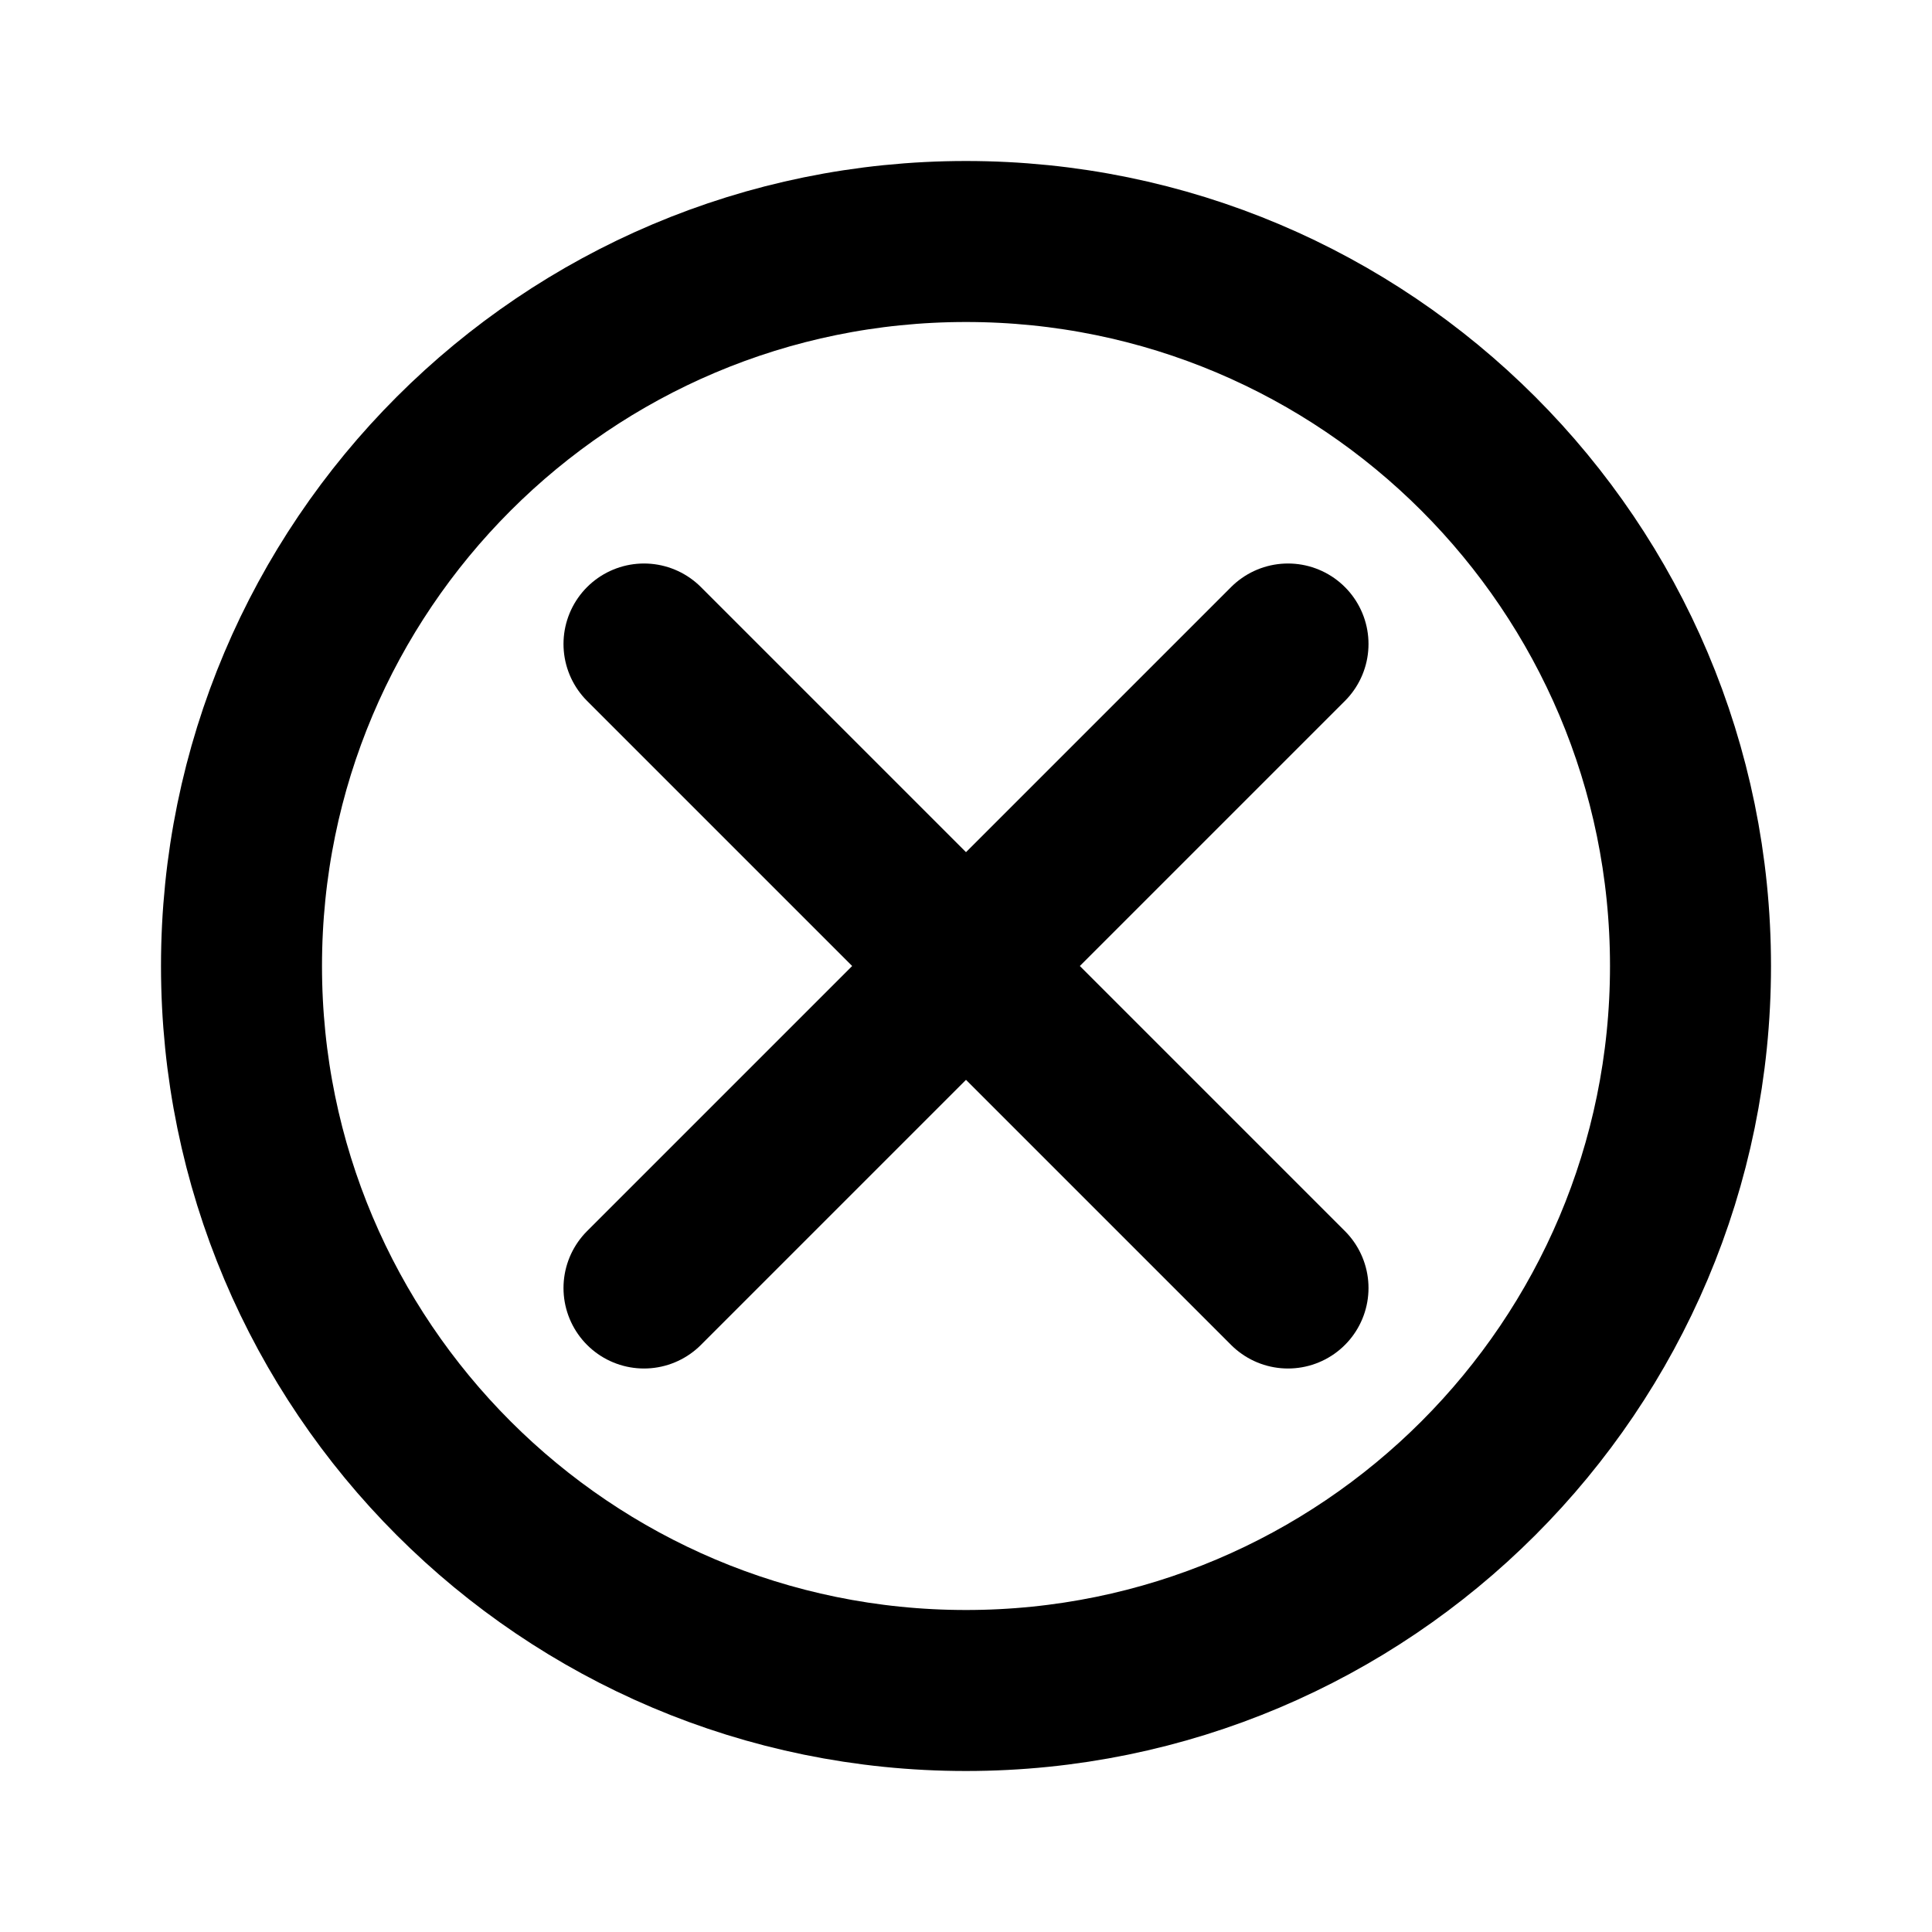
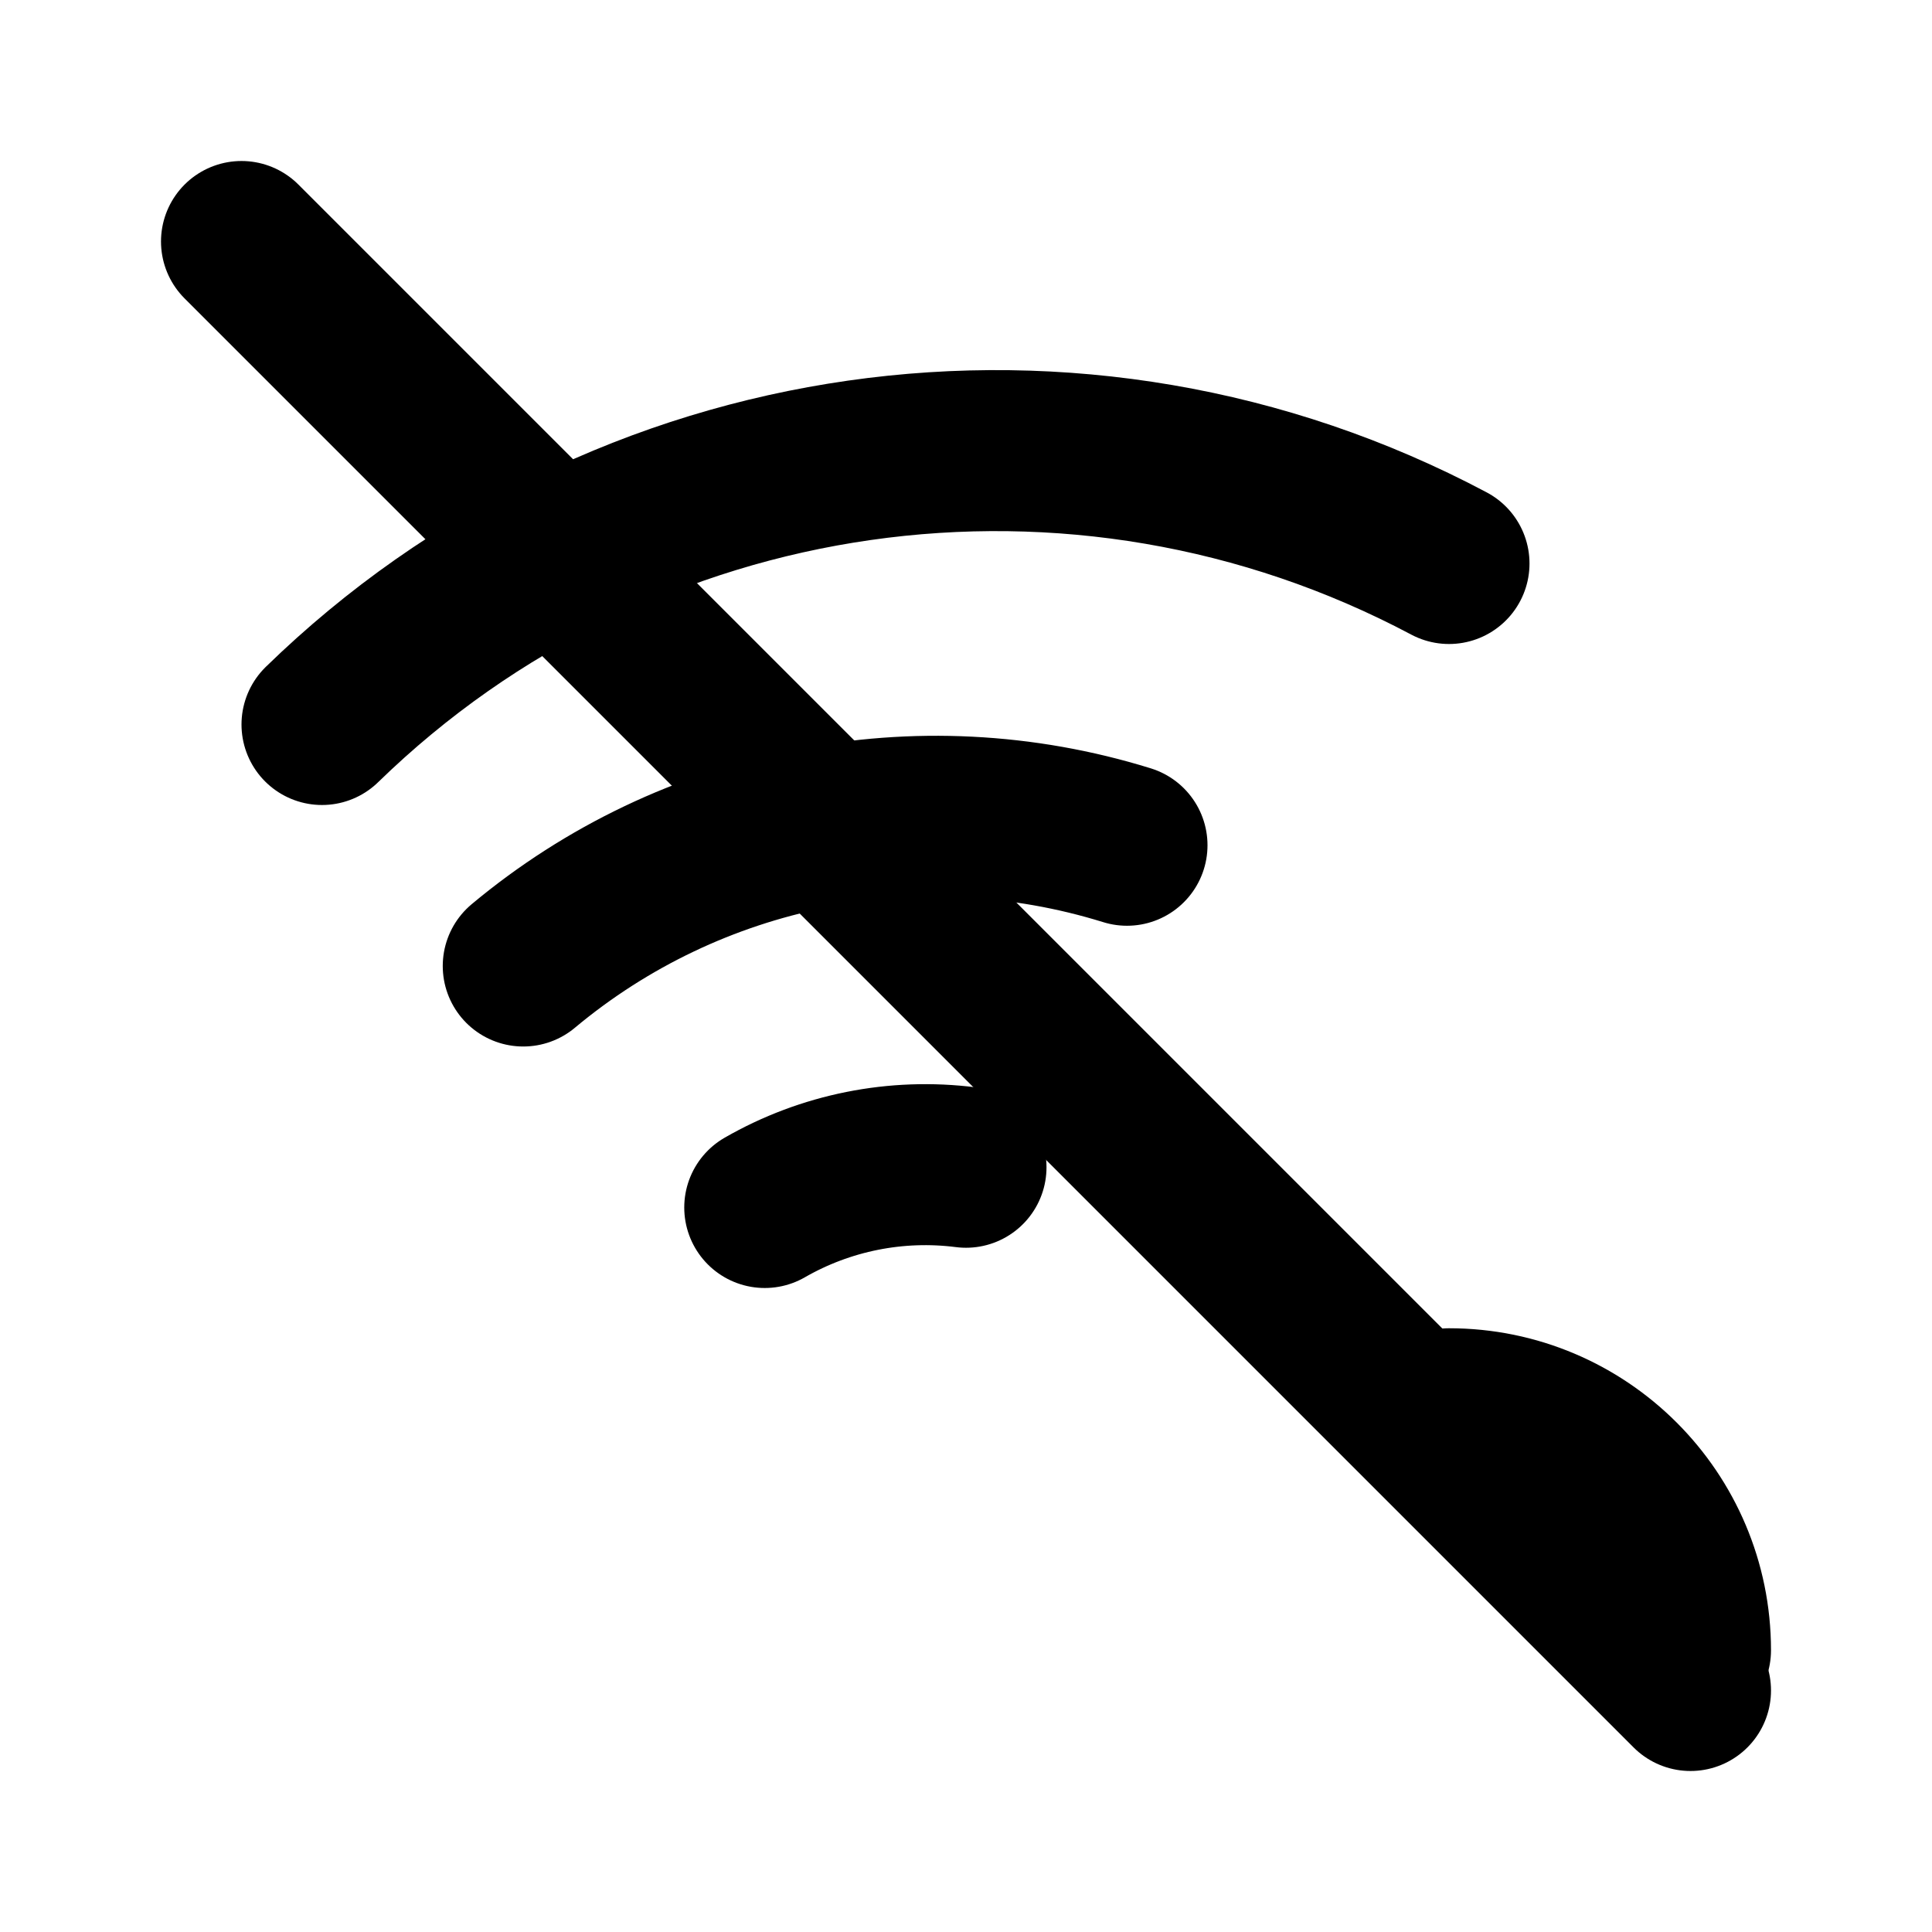
<svg xmlns="http://www.w3.org/2000/svg" width="24" height="24" viewBox="0 0 24 24" fill="none" stroke="currentColor" stroke-width="2" stroke-linecap="round" stroke-linejoin="round" role="img" aria-label="离线">
-   <circle cx="12" cy="12" r="9" />
-   <path d="m8 8 8 8m0-8-8 8" />
+   <path d="M4 9a12 12 0 0 1 14-2M6.5 12a8 8 0 0 1 7.5-1.5M9.5 15a4 4 0 0 1 2.5-.5" />
+   <path d="M3 3l18 18" />
+   <path d="M18 17.5a3 3 0 0 1 3 3" />
</svg>
